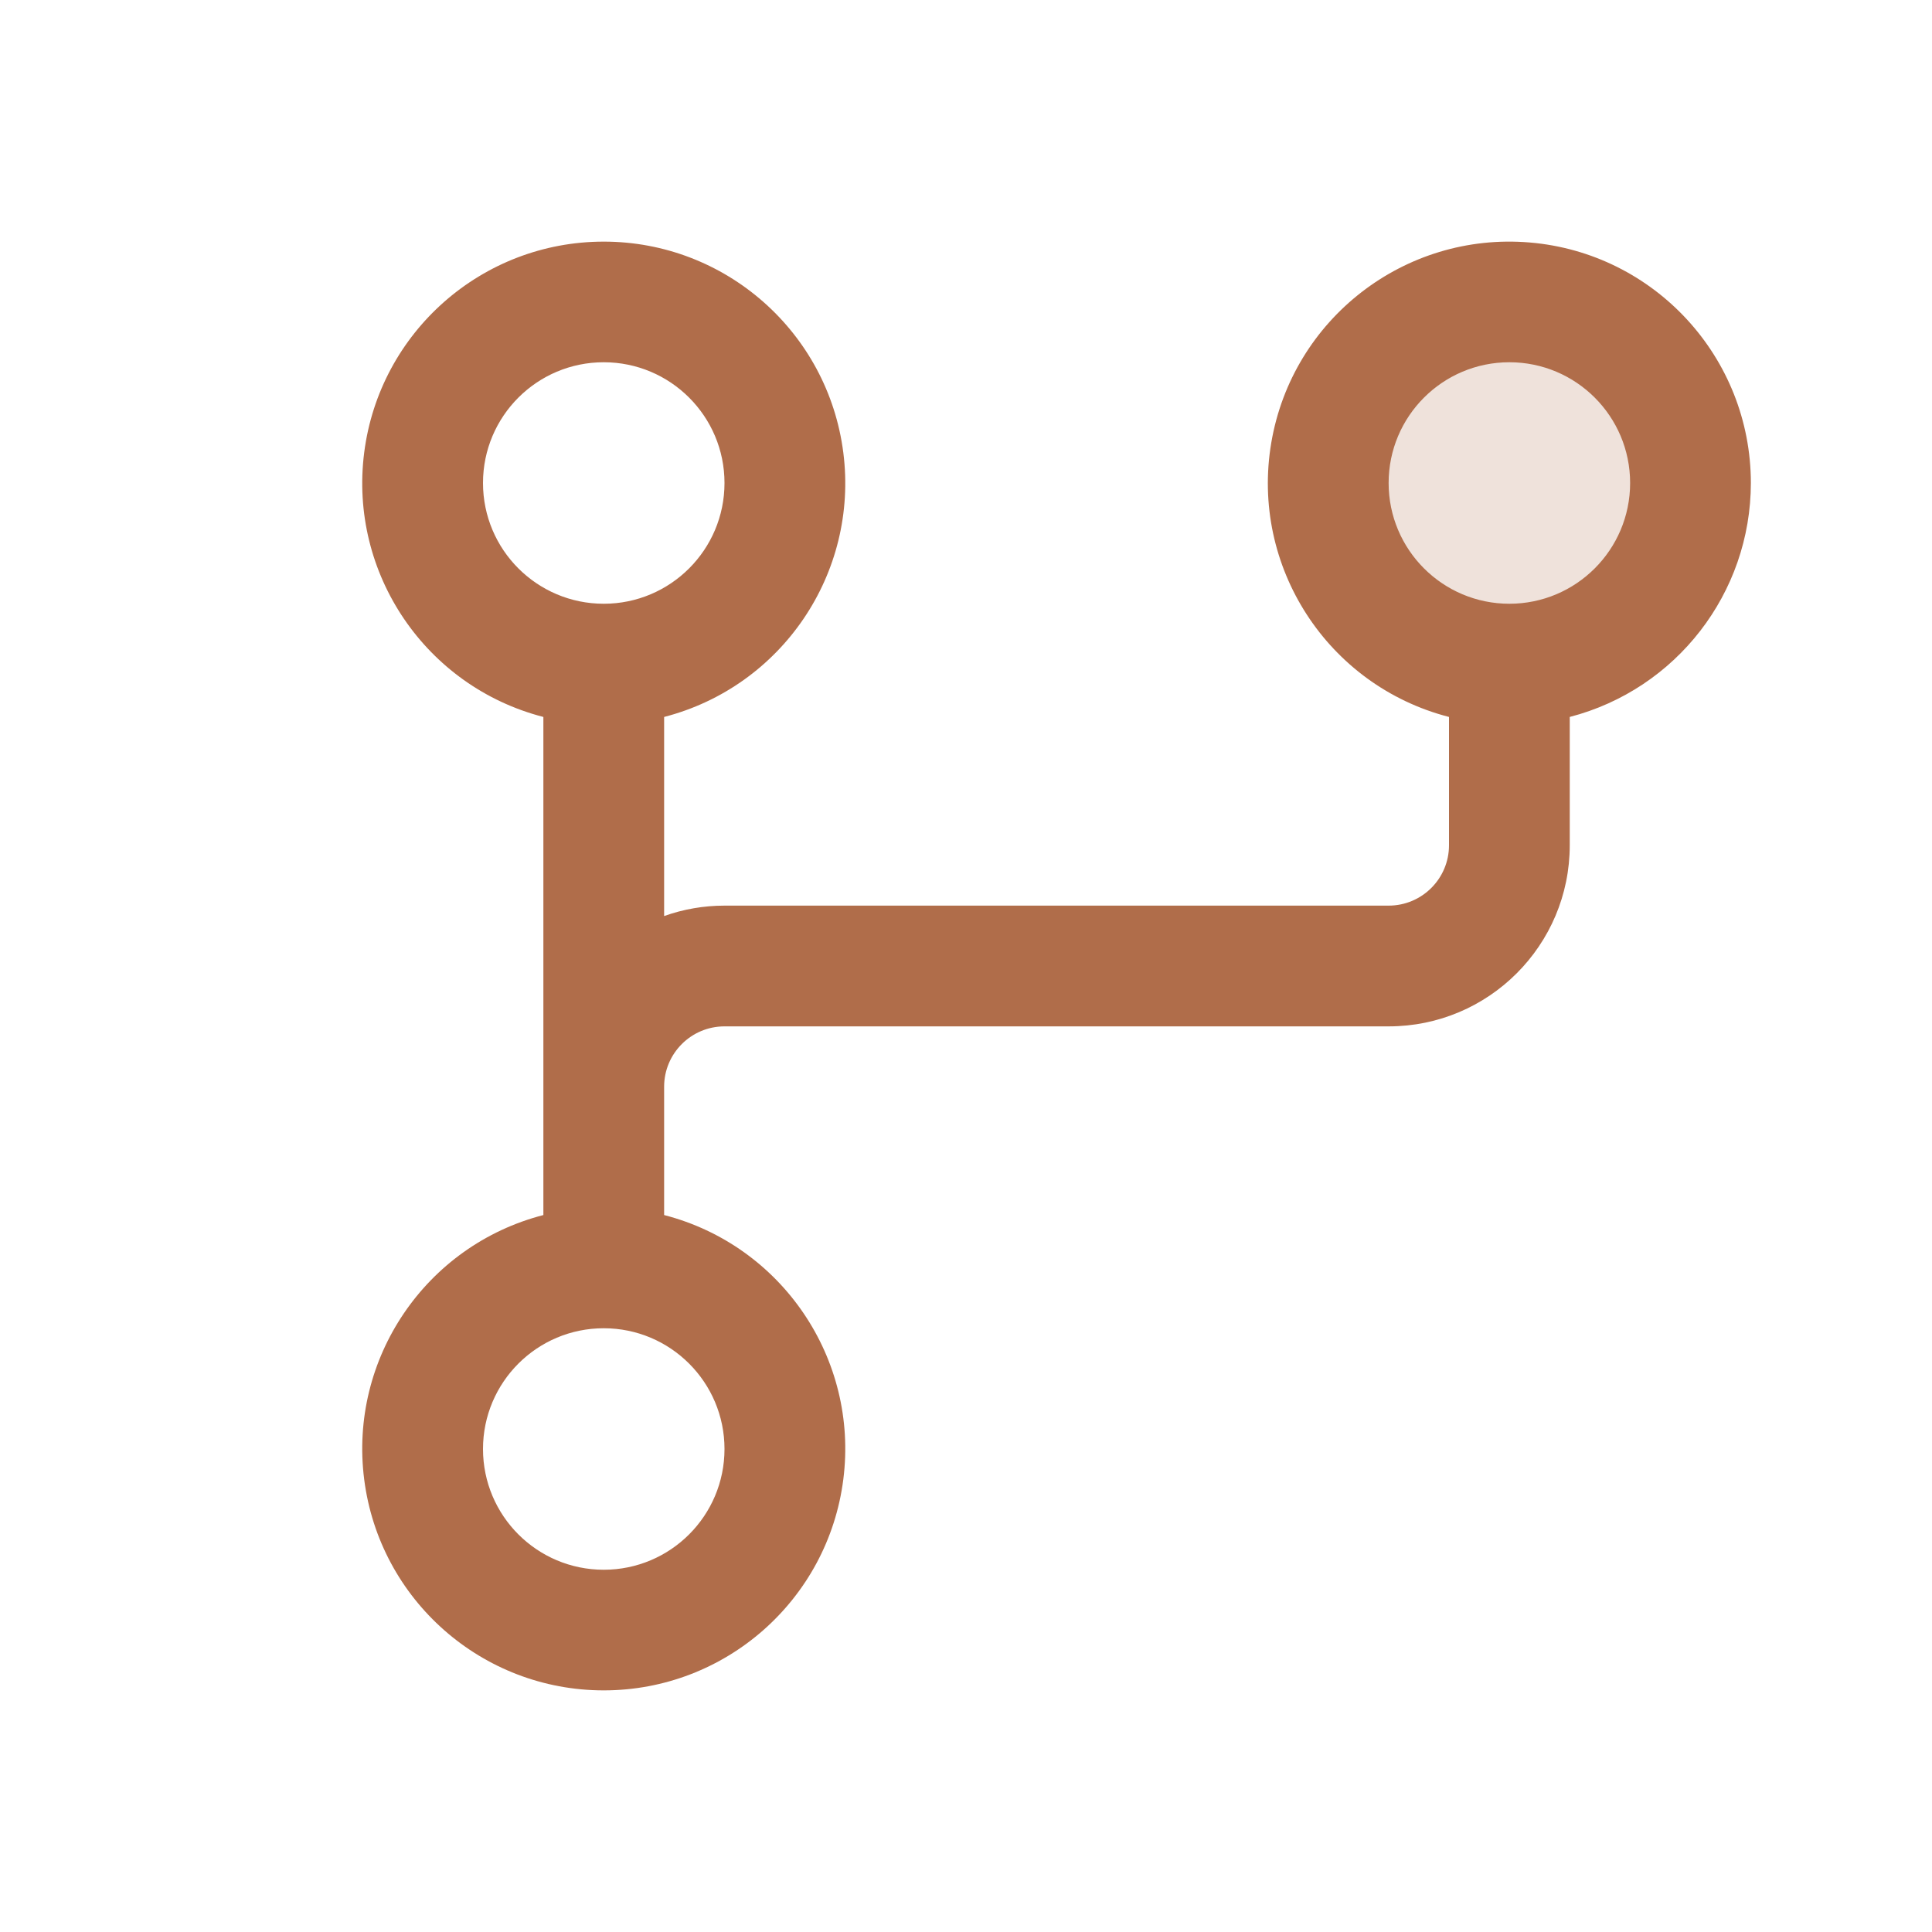
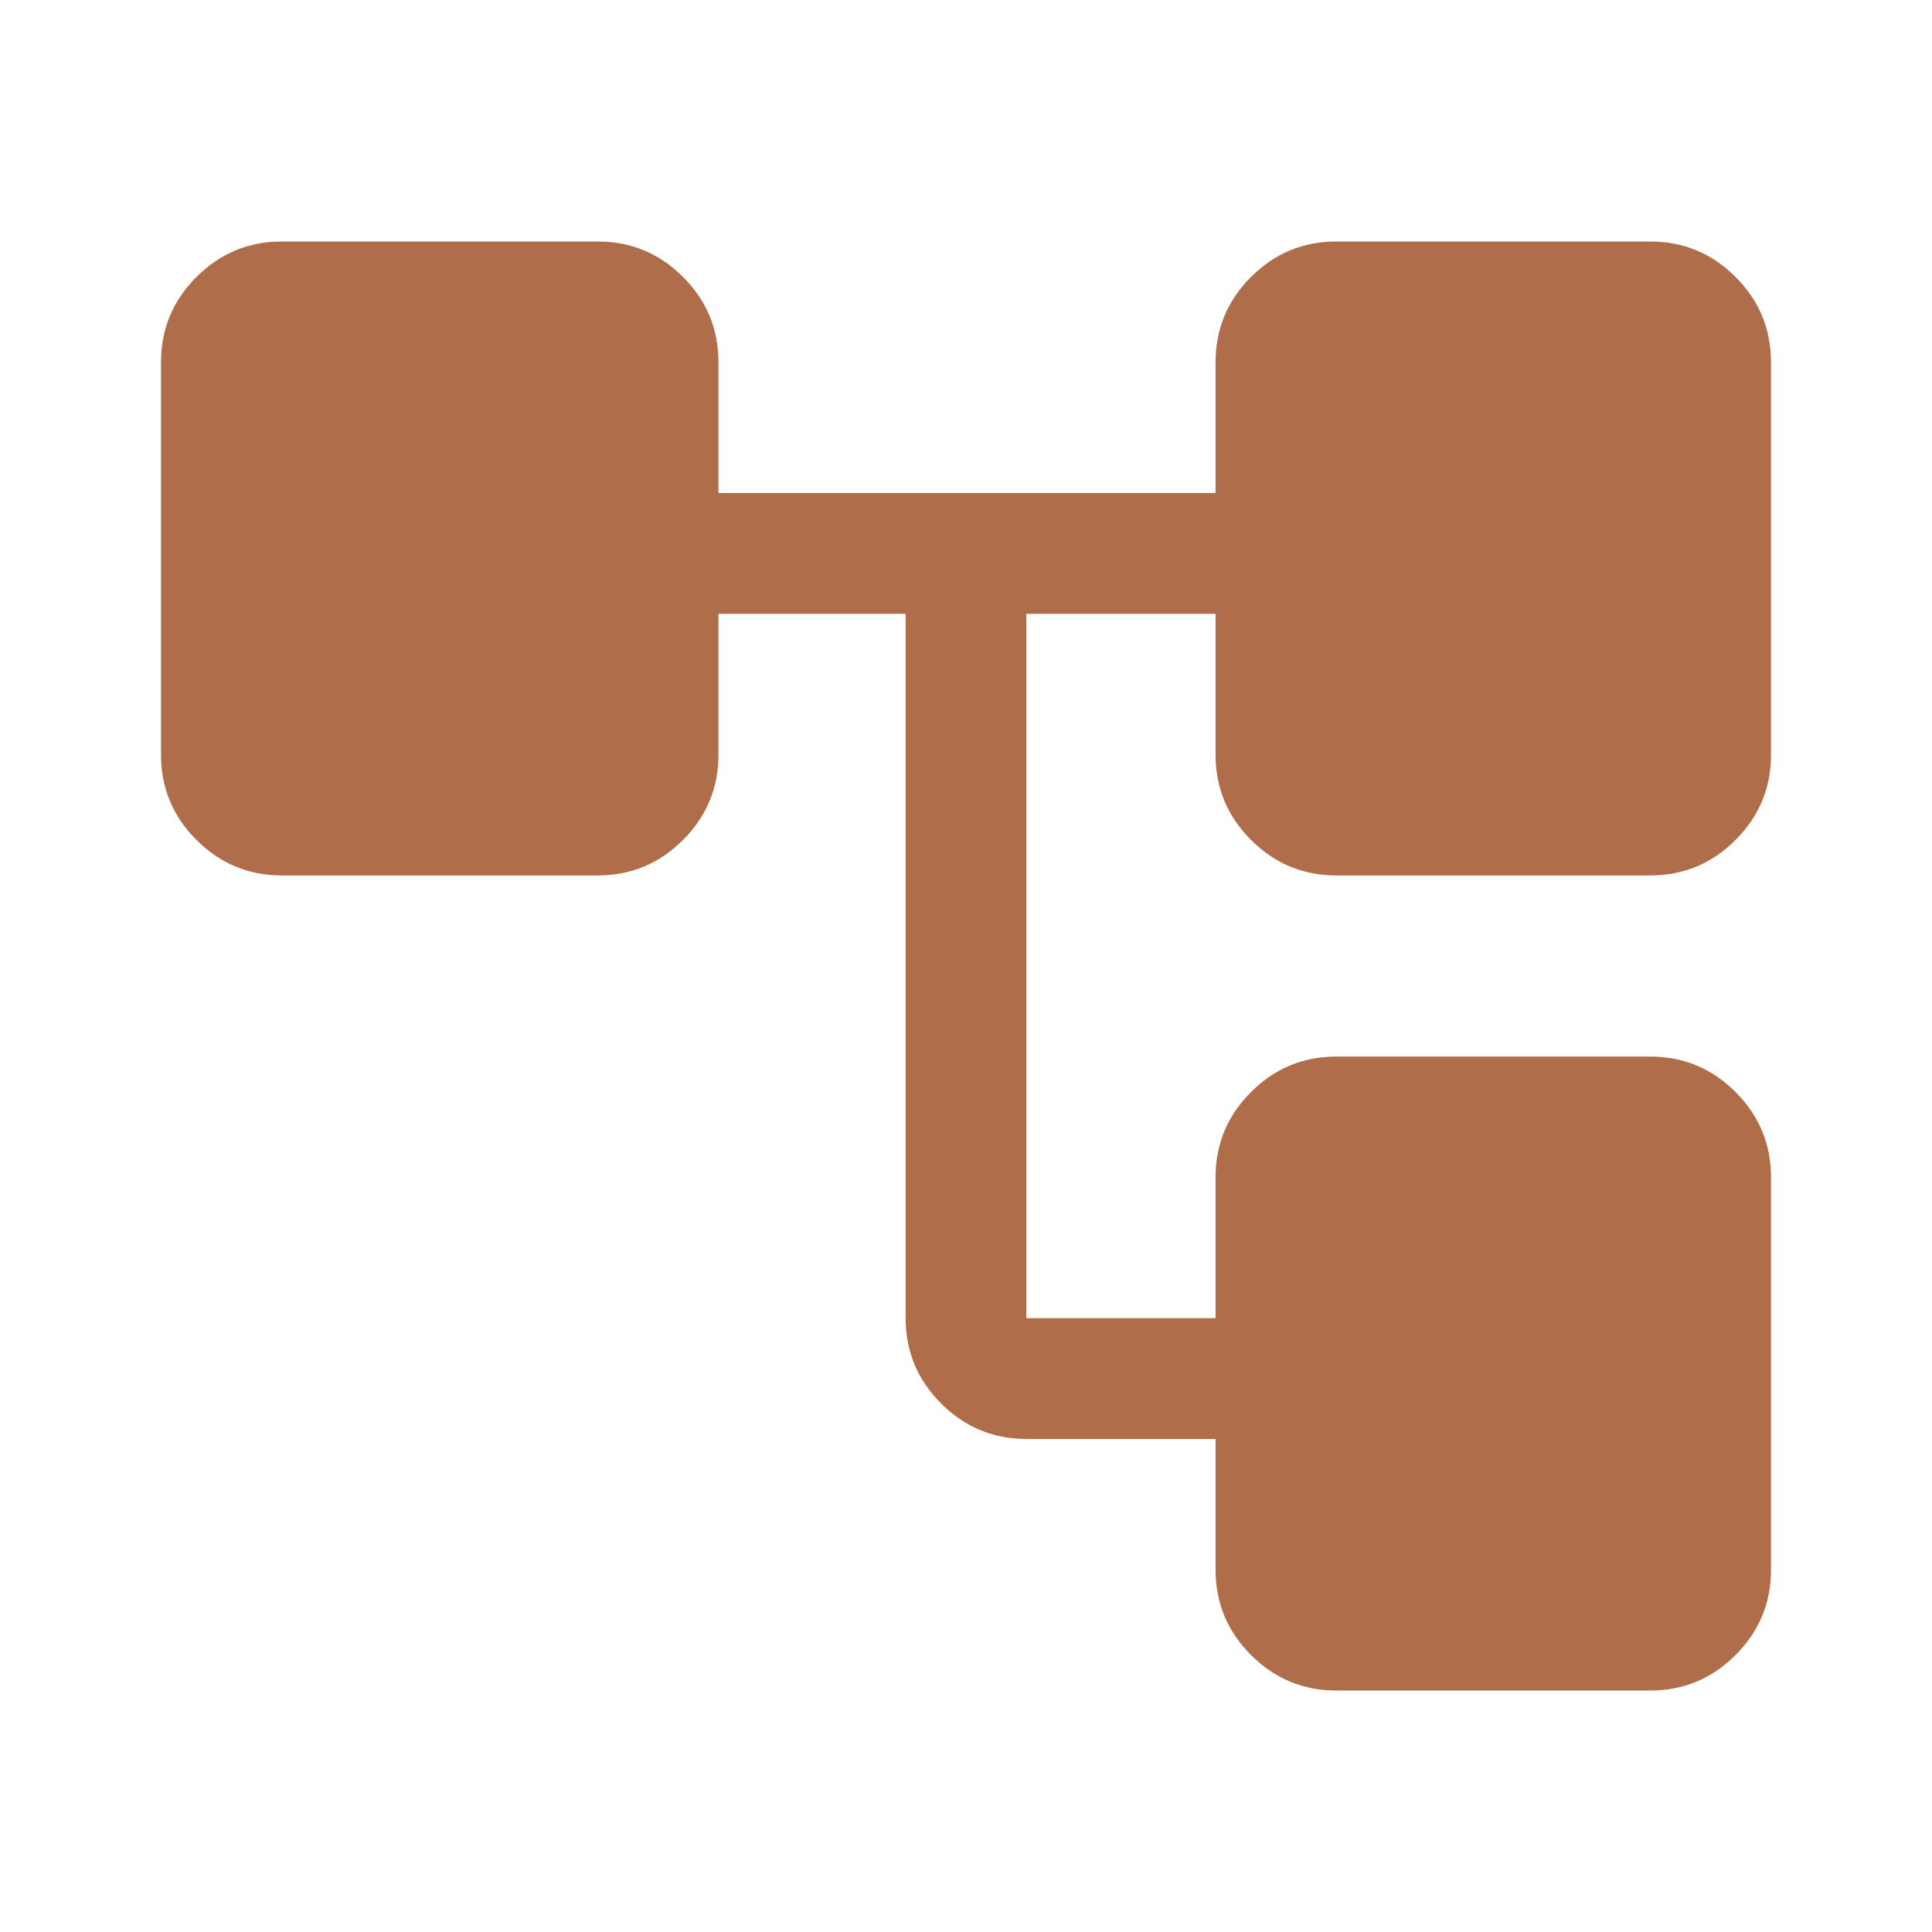
- <svg xmlns="http://www.w3.org/2000/svg" viewBox="0 0 256 256" fill="#b06d4a">
-   <path d="M224,64a24,24,0,1,1-24-24A24,24,0,0,1,224,64Z" opacity="0.2" />
-   <path d="M232,64a32,32,0,1,0-40,31v17a8,8,0,0,1-8,8H96a23.84,23.84,0,0,0-8,1.38V95a32,32,0,1,0-16,0v66a32,32,0,1,0,16,0V144a8,8,0,0,1,8-8h88a24,24,0,0,0,24-24V95A32.06,32.06,0,0,0,232,64ZM64,64A16,16,0,1,1,80,80,16,16,0,0,1,64,64ZM96,192a16,16,0,1,1-16-16A16,16,0,0,1,96,192ZM200,80a16,16,0,1,1,16-16A16,16,0,0,1,200,80Z" />
+ <svg xmlns="http://www.w3.org/2000/svg" fill="#b06d4a" width="48" height="48" viewBox="0 -960 960 960">
+   <path d="M604-180v-65h-94q-24.75 0-42.37-17.63Q450-280.25 450-305v-350h-93v70q0 24.75-17.62 42.37Q321.75-525 297-525H140q-24.75 0-42.37-17.63Q80-560.25 80-585v-195q0-24.75 17.63-42.38Q115.25-840 140-840h157q24.75 0 42.38 17.62Q357-804.75 357-780v65h247v-65q0-24.75 17.63-42.38Q639.25-840 664-840h156q24.75 0 42.38 17.62Q880-804.75 880-780v195q0 24.75-17.62 42.37Q844.75-525 820-525H664q-24.75 0-42.37-17.63Q604-560.25 604-585v-70h-94v350h94v-70q0-24.75 17.63-42.38Q639.25-435 664-435h156q24.75 0 42.38 17.62Q880-399.75 880-375v195q0 24.75-17.62 42.37Q844.75-120 820-120H664q-24.75 0-42.37-17.63Q604-155.25 604-180Z" />
</svg>
